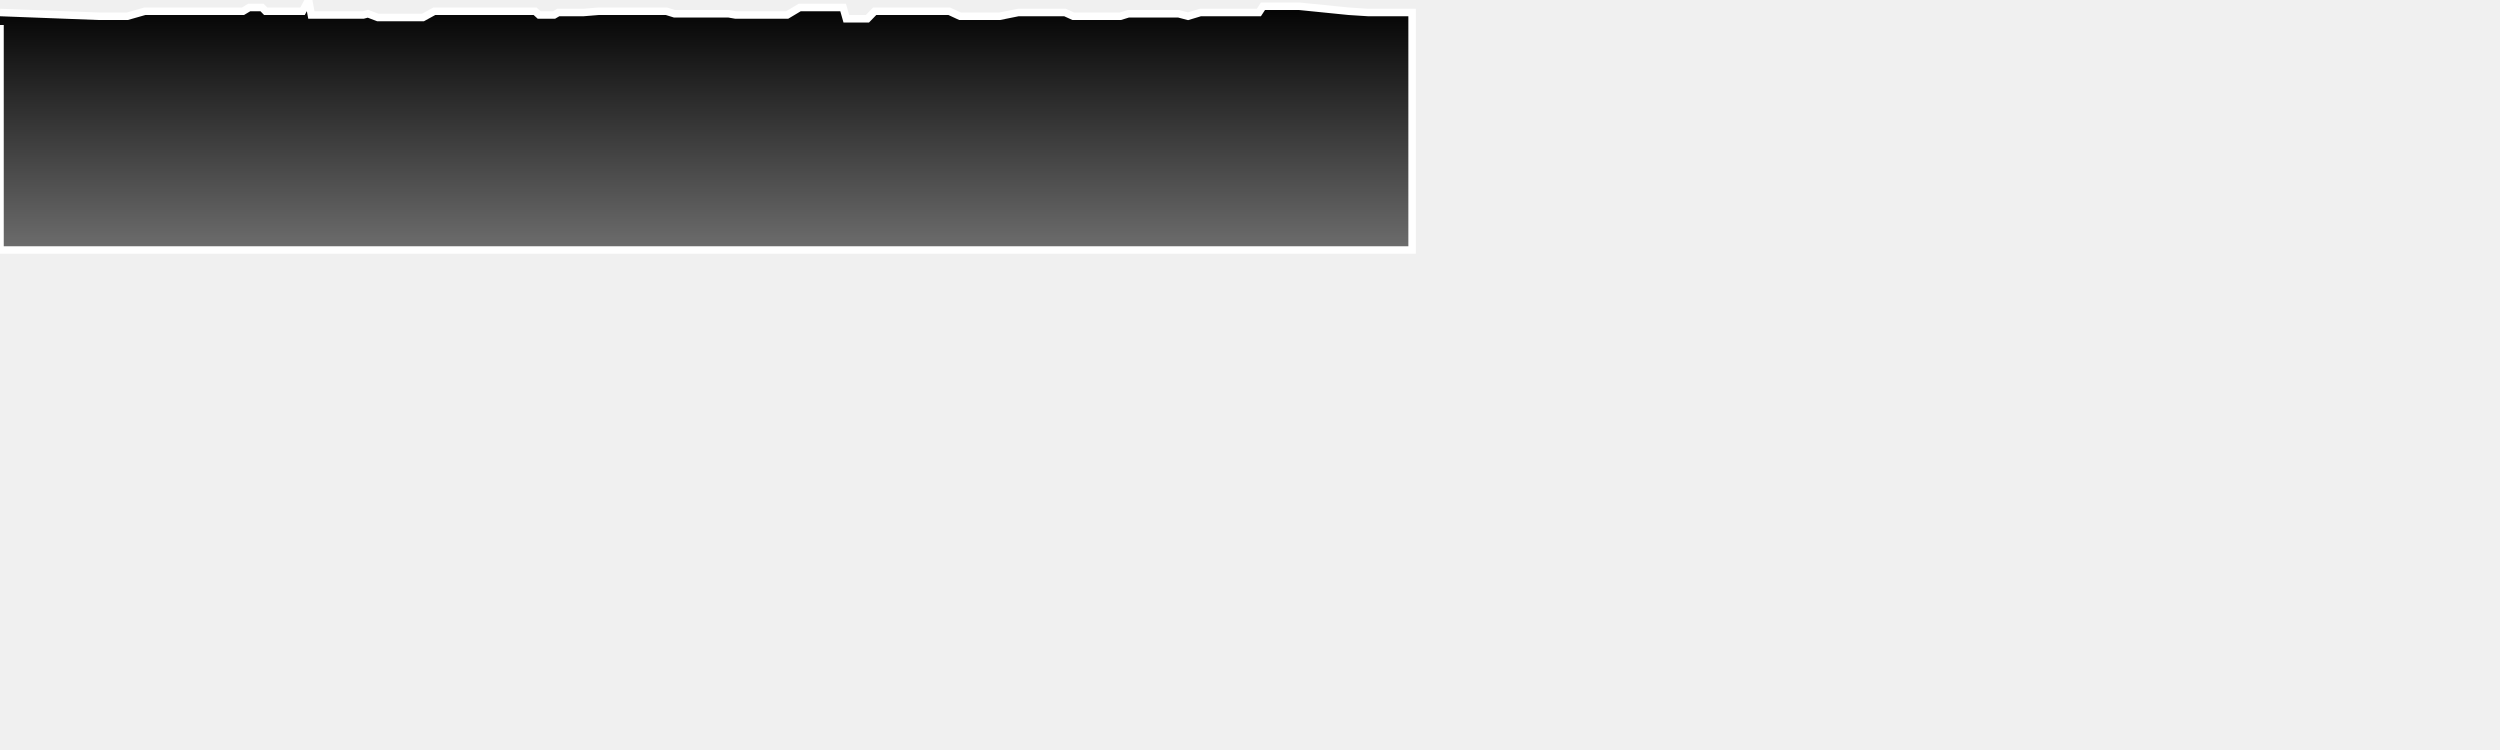
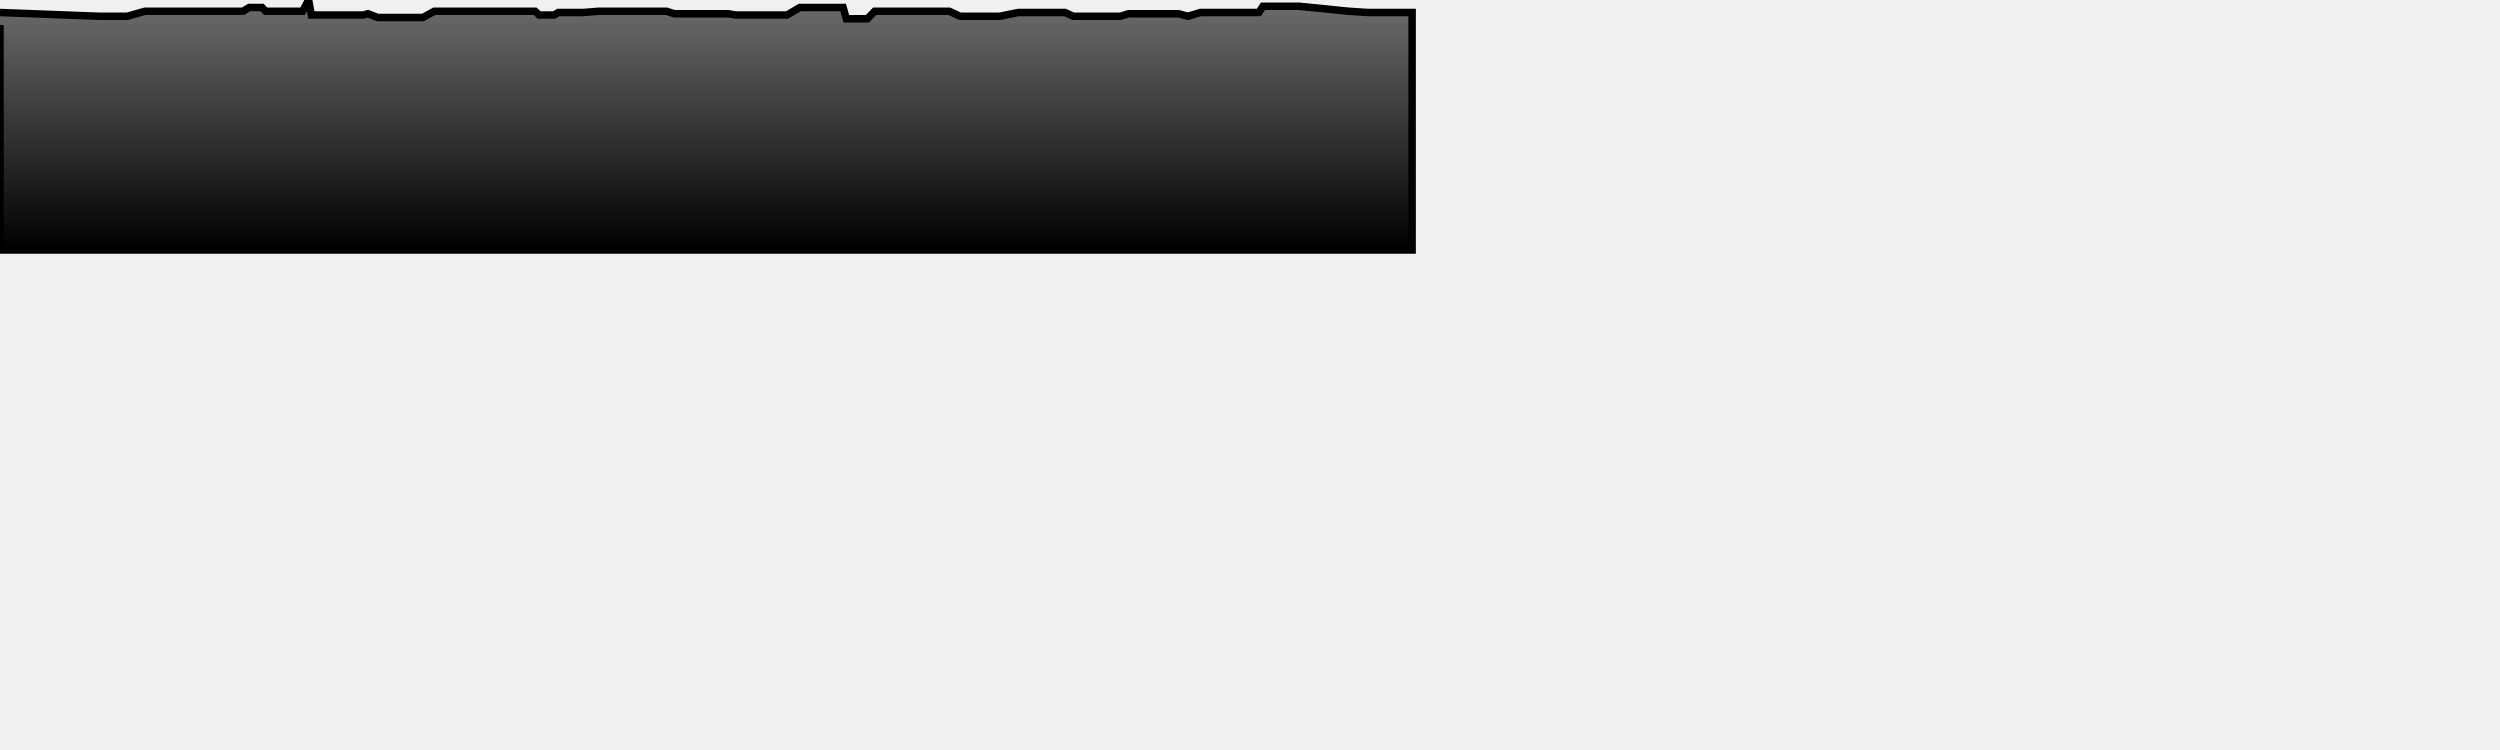
<svg xmlns="http://www.w3.org/2000/svg" baseProfile="full" height="300px" version="1.1" width="1000px">
  <defs>
    <linearGradient id="my-gradient" x1="0" x2="0" y1="0" y2="1">
-       <stop offset="0.0" stop-color="#000000" stop-opacity="1" />
-       <stop offset="1.0" stop-color="#6d6d6d" stop-opacity="1" />
+       <stop offset="0.0" stop-color="#6d6d6d" stop-opacity="1" />
+       <stop offset="1.0" stop-color="#000000" stop-opacity="1" />
    </linearGradient>
  </defs>
-   <path d="M 0 5.0 L 39.405 6.5 L 40.408 6.5 L 41.082 6.5 L 44.331 6.5 L 45.193 6.5 L 46.02 6.5 L 46.953 6.5 L 48.022 6.5 L 50.934 6.5 L 57.967 4.5 L 58.966 4.5 L 60.887 4.5 L 66.224 4.5 L 83.101 4.5 L 86.481 4.5 L 87.763 4.5 L 91.129 4.5 L 92.854 4.5 L 94.355 4.5 L 97.193 4.5 L 99.692 3.0 L 102.555 3.0 L 104.816 3.0 L 106.27 4.5 L 110.043 4.5 L 111.9 4.5 L 113.688 4.5 L 116.368 4.5 L 121.018 4.5 L 123.442 0.0 L 124.546 6.0 L 127.034 6.0 L 128.313 6.0 L 129.438 6.0 L 131.568 6.0 L 140.24 6.0 L 142.157 6.0 L 145.287 6.0 L 147.182 5.5 L 151.131 7.0 L 152.339 7.0 L 154.674 7.0 L 158.577 7.0 L 161.694 7.0 L 166.279 7.0 L 169.187 7.0 L 173.734 4.5 L 176.776 4.5 L 180.188 4.5 L 193.647 4.5 L 211.062 4.5 L 212.262 4.5 L 214.038 4.5 L 215.675 6.0 L 217.904 6.0 L 220.057 6.0 L 221.622 6.0 L 223.325 5.0 L 225.73 5.0 L 228.66 5.0 L 231.244 5.0 L 233.396 5.0 L 239.488 4.5 L 242.475 4.5 L 246.318 4.5 L 248.634 4.5 L 251.809 4.5 L 254.252 4.5 L 257.11 4.5 L 260.272 4.5 L 263.086 4.5 L 266.55 4.5 L 269.767 5.5 L 273.012 5.5 L 275.193 5.5 L 276.873 5.5 L 278.299 5.5 L 279.765 5.5 L 281.505 5.5 L 284.948 5.5 L 287.925 5.5 L 289.91 5.5 L 291.376 5.5 L 294.237 6.0 L 297.451 6.0 L 299.631 6.0 L 302.08 6.0 L 304.714 6.0 L 308.165 6.0 L 314.864 6.0 L 319.883 3.0 L 323.925 3.0 L 327.435 3.0 L 330.788 3.0 L 332.849 3.0 L 337.249 3.0 L 338.528 7.5 L 340.572 7.5 L 344.411 7.5 L 346.974 7.5 L 349.878 4.5 L 354.416 4.5 L 357.739 4.5 L 361.033 4.5 L 365.798 4.5 L 369.205 4.5 L 373.011 4.5 L 376.493 4.5 L 379.692 4.5 L 383.997 6.5 L 385.546 6.5 L 386.96 6.5 L 388.174 6.5 L 389.458 6.5 L 391.132 6.5 L 392.524 6.5 L 395.7 6.5 L 397.599 6.5 L 399.886 6.5 L 407.32 5.0 L 409.19 5.0 L 411.48 5.0 L 414.777 5.0 L 425.997 5.0 L 429.298 6.5 L 432.962 6.5 L 435.473 6.5 L 437.718 6.5 L 442.87 6.5 L 448.161 6.5 L 451.404 5.5 L 454.536 5.5 L 458.438 5.5 L 462.795 5.5 L 468.196 5.5 L 471.394 5.5 L 475.202 6.5 L 480.168 5.0 L 485.865 5.0 L 490.726 5.0 L 501.005 5.0 L 503.557 5.0 L 505.189 2.5 L 506.803 2.5 L 508.474 2.5 L 509.976 2.5 L 519.614 2.5 L 539.453 4.5 L 547.206 5.0 L 553.683 5.0 L 564.842 5.0 L 564.842 100 L 0.0 100 L 0.0 10.0" fill="url(#my-gradient)" stroke="white" stroke-width="3" />
+   <path d="M 0 5.0 L 39.405 6.5 L 40.408 6.5 L 41.082 6.5 L 44.331 6.5 L 45.193 6.5 L 46.02 6.5 L 46.953 6.5 L 48.022 6.5 L 50.934 6.5 L 57.967 4.5 L 58.966 4.5 L 60.887 4.5 L 66.224 4.5 L 83.101 4.5 L 86.481 4.5 L 87.763 4.5 L 91.129 4.5 L 92.854 4.5 L 94.355 4.5 L 97.193 4.5 L 99.692 3.0 L 102.555 3.0 L 104.816 3.0 L 106.27 4.5 L 110.043 4.5 L 111.9 4.5 L 113.688 4.5 L 116.368 4.5 L 121.018 4.5 L 123.442 0.0 L 124.546 6.0 L 127.034 6.0 L 128.313 6.0 L 129.438 6.0 L 131.568 6.0 L 140.24 6.0 L 142.157 6.0 L 145.287 6.0 L 147.182 5.5 L 151.131 7.0 L 152.339 7.0 L 154.674 7.0 L 158.577 7.0 L 161.694 7.0 L 166.279 7.0 L 169.187 7.0 L 173.734 4.5 L 176.776 4.5 L 180.188 4.5 L 193.647 4.5 L 211.062 4.5 L 212.262 4.5 L 214.038 4.5 L 215.675 6.0 L 217.904 6.0 L 220.057 6.0 L 221.622 6.0 L 223.325 5.0 L 225.73 5.0 L 228.66 5.0 L 231.244 5.0 L 233.396 5.0 L 239.488 4.5 L 242.475 4.5 L 246.318 4.5 L 248.634 4.5 L 251.809 4.5 L 254.252 4.5 L 257.11 4.5 L 260.272 4.5 L 263.086 4.5 L 266.55 4.5 L 269.767 5.5 L 273.012 5.5 L 275.193 5.5 L 276.873 5.5 L 278.299 5.5 L 279.765 5.5 L 281.505 5.5 L 284.948 5.5 L 287.925 5.5 L 289.91 5.5 L 291.376 5.5 L 294.237 6.0 L 297.451 6.0 L 299.631 6.0 L 302.08 6.0 L 304.714 6.0 L 308.165 6.0 L 314.864 6.0 L 319.883 3.0 L 323.925 3.0 L 327.435 3.0 L 330.788 3.0 L 332.849 3.0 L 337.249 3.0 L 338.528 7.5 L 340.572 7.5 L 344.411 7.5 L 346.974 7.5 L 349.878 4.5 L 354.416 4.5 L 357.739 4.5 L 361.033 4.5 L 365.798 4.5 L 369.205 4.5 L 373.011 4.5 L 376.493 4.5 L 379.692 4.5 L 383.997 6.5 L 385.546 6.5 L 386.96 6.5 L 388.174 6.5 L 389.458 6.5 L 391.132 6.5 L 392.524 6.5 L 395.7 6.5 L 397.599 6.5 L 399.886 6.5 L 407.32 5.0 L 409.19 5.0 L 411.48 5.0 L 414.777 5.0 L 425.997 5.0 L 429.298 6.5 L 432.962 6.5 L 435.473 6.5 L 437.718 6.5 L 442.87 6.5 L 448.161 6.5 L 451.404 5.5 L 454.536 5.5 L 458.438 5.5 L 462.795 5.5 L 468.196 5.5 L 471.394 5.5 L 475.202 6.5 L 480.168 5.0 L 485.865 5.0 L 490.726 5.0 L 501.005 5.0 L 503.557 5.0 L 505.189 2.5 L 506.803 2.5 L 508.474 2.5 L 509.976 2.5 L 519.614 2.5 L 539.453 4.5 L 547.206 5.0 L 553.683 5.0 L 564.842 5.0 L 564.842 100 L 0.0 100 L 0.0 10.0" fill="url(#my-gradient)" stroke="black" stroke-width="3" />
</svg>
